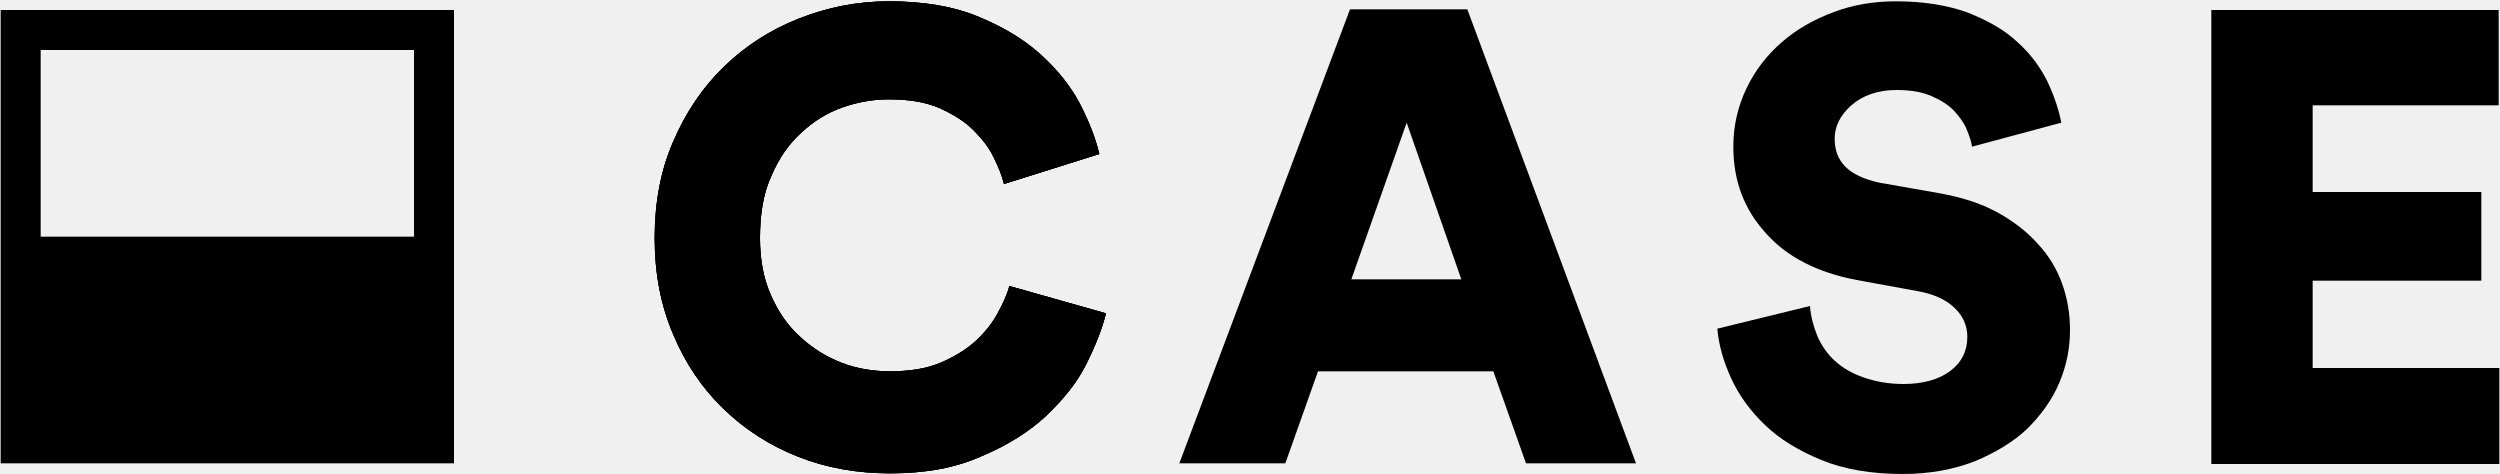
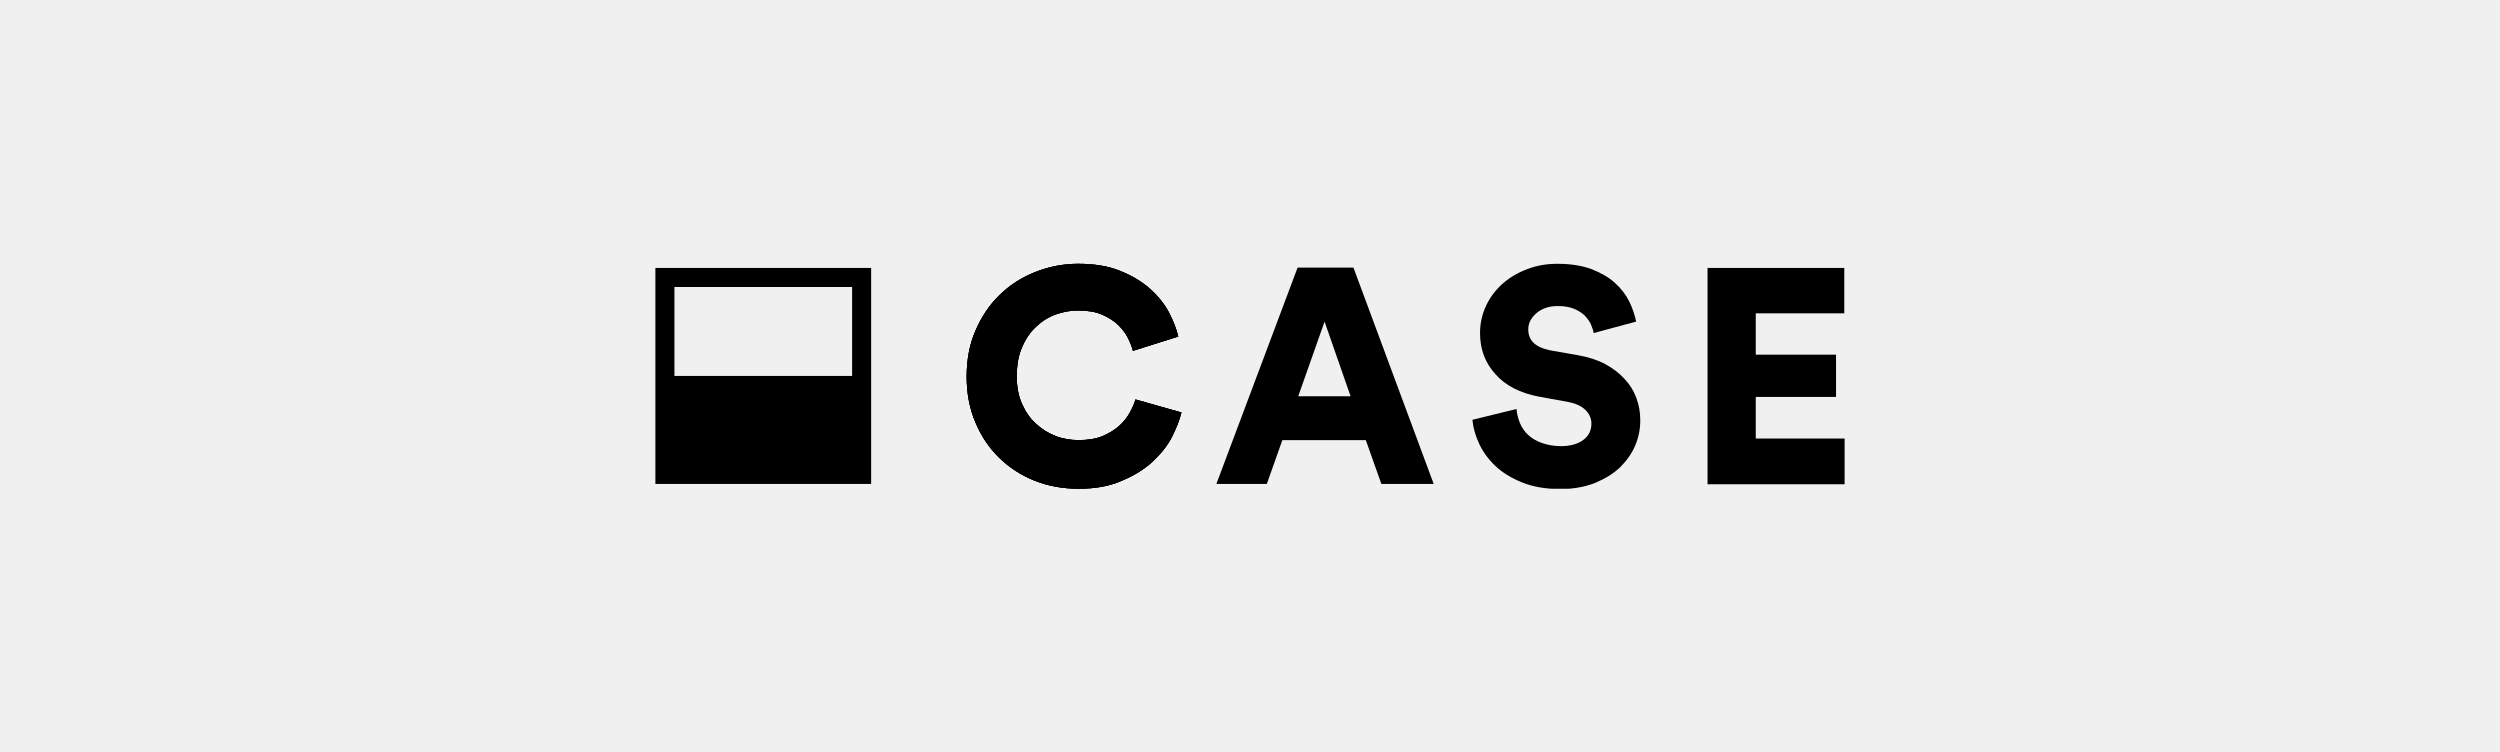
- <svg xmlns="http://www.w3.org/2000/svg" version="1.1" id="Calque_1" x="0px" y="0px" viewBox="0 0 375 71" style="enable-background:new 0 0 375 71;" xml:space="preserve">
-   <style type="text/css">
- 	.st0{enable-background:new    ;}
- 	.st1{fill:none;}
- 	.st2{fill:none;stroke:#000000;stroke-width:6;}
- </style>
-   <g>
-     <g class="st0">
-       <path d="M696,68.5c-4.9,0-9.5-0.8-13.8-2.5c-4.3-1.7-8-4.1-11.2-7.2s-5.7-6.8-7.5-11.1c-1.9-4.4-2.8-9.2-2.8-14.5    c0-5.3,0.9-10.2,2.8-14.5c1.9-4.4,4.4-8.1,7.6-11.2c3.2-3.1,6.9-5.5,11.2-7.2c4.3-1.7,8.8-2.6,13.5-2.6c5.1,0,9.5,0.7,13.2,2.2    c3.7,1.5,6.8,3.3,9.4,5.6c2.6,2.3,4.6,4.8,6,7.4c1.4,2.7,2.4,5.2,3,7.7L713.2,25c-0.3-1.2-0.8-2.5-1.5-3.9    c-0.7-1.5-1.8-2.9-3.1-4.2c-1.3-1.3-3.1-2.4-5.1-3.3c-2.1-0.9-4.6-1.3-7.6-1.3c-2.3,0-4.6,0.4-6.9,1.2c-2.3,0.8-4.4,2.1-6.2,3.8    c-1.9,1.7-3.4,3.9-4.5,6.5c-1.2,2.6-1.7,5.7-1.7,9.3c0,3.2,0.5,6,1.6,8.5c1.1,2.5,2.5,4.6,4.4,6.3c1.8,1.7,3.9,3,6.2,3.9    c2.3,0.9,4.8,1.3,7.3,1.3c2.9,0,5.5-0.4,7.6-1.3c2.1-0.9,3.9-2,5.3-3.3c1.4-1.3,2.5-2.7,3.3-4.2c0.8-1.5,1.4-2.8,1.7-4l14.5,4.1    c-0.6,2.4-1.6,4.9-3,7.7c-1.4,2.8-3.5,5.3-6,7.7c-2.6,2.4-5.8,4.4-9.6,6C705.8,67.7,701.3,68.5,696,68.5z" />
-       <path d="M696,68.5c-4.9,0-9.5-0.8-13.8-2.5c-4.3-1.7-8-4.1-11.2-7.2s-5.7-6.8-7.5-11.1c-1.9-4.4-2.8-9.2-2.8-14.5    c0-5.3,0.9-10.2,2.8-14.5c1.9-4.4,4.4-8.1,7.6-11.2c3.2-3.1,6.9-5.5,11.2-7.2c4.3-1.7,8.8-2.6,13.5-2.6c5.1,0,9.5,0.7,13.2,2.2    c3.7,1.5,6.8,3.3,9.4,5.6c2.6,2.3,4.6,4.8,6,7.4c1.4,2.7,2.4,5.2,3,7.7L713.2,25c-0.3-1.2-0.8-2.5-1.5-3.9    c-0.7-1.5-1.8-2.9-3.1-4.2c-1.3-1.3-3.1-2.4-5.1-3.3c-2.1-0.9-4.6-1.3-7.6-1.3c-2.3,0-4.6,0.4-6.9,1.2c-2.3,0.8-4.4,2.1-6.2,3.8    c-1.9,1.7-3.4,3.9-4.5,6.5c-1.2,2.6-1.7,5.7-1.7,9.3c0,3.2,0.5,6,1.6,8.5c1.1,2.5,2.5,4.6,4.4,6.3c1.8,1.7,3.9,3,6.2,3.9    c2.3,0.9,4.8,1.3,7.3,1.3c2.9,0,5.5-0.4,7.6-1.3c2.1-0.9,3.9-2,5.3-3.3c1.4-1.3,2.5-2.7,3.3-4.2c0.8-1.5,1.4-2.8,1.7-4l14.5,4.1    c-0.6,2.4-1.6,4.9-3,7.7c-1.4,2.8-3.5,5.3-6,7.7c-2.6,2.4-5.8,4.4-9.6,6C705.8,67.7,701.3,68.5,696,68.5z" />
-       <path d="M696,68.5c-4.9,0-9.5-0.8-13.8-2.5c-4.3-1.7-8-4.1-11.2-7.2s-5.7-6.8-7.5-11.1c-1.9-4.4-2.8-9.2-2.8-14.5    c0-5.3,0.9-10.2,2.8-14.5c1.9-4.4,4.4-8.1,7.6-11.2c3.2-3.1,6.9-5.5,11.2-7.2c4.3-1.7,8.8-2.6,13.5-2.6c5.1,0,9.5,0.7,13.2,2.2    c3.7,1.5,6.8,3.3,9.4,5.6c2.6,2.3,4.6,4.8,6,7.4c1.4,2.7,2.4,5.2,3,7.7L713.2,25c-0.3-1.2-0.8-2.5-1.5-3.9    c-0.7-1.5-1.8-2.9-3.1-4.2c-1.3-1.3-3.1-2.4-5.1-3.3c-2.1-0.9-4.6-1.3-7.6-1.3c-2.3,0-4.6,0.4-6.9,1.2c-2.3,0.8-4.4,2.1-6.2,3.8    c-1.9,1.7-3.4,3.9-4.5,6.5c-1.2,2.6-1.7,5.7-1.7,9.3c0,3.2,0.5,6,1.6,8.5c1.1,2.5,2.5,4.6,4.4,6.3c1.8,1.7,3.9,3,6.2,3.9    c2.3,0.9,4.8,1.3,7.3,1.3c2.9,0,5.5-0.4,7.6-1.3c2.1-0.9,3.9-2,5.3-3.3c1.4-1.3,2.5-2.7,3.3-4.2c0.8-1.5,1.4-2.8,1.7-4l14.5,4.1    c-0.6,2.4-1.6,4.9-3,7.7c-1.4,2.8-3.5,5.3-6,7.7c-2.6,2.4-5.8,4.4-9.6,6C705.8,67.7,701.3,68.5,696,68.5z" />
-       <path d="M786.5,53.2h-26.3L755.3,67h-15.9L765-1h17.6L808,67h-16.5L786.5,53.2z M765.2,39.4h16.5l-8.2-23.5L765.2,39.4z" />
-       <path d="M858.3,19.5c-0.1-0.8-0.4-1.6-0.8-2.6c-0.4-1-1.1-1.9-1.9-2.8c-0.9-0.9-2-1.6-3.4-2.2c-1.4-0.6-3.1-0.9-5.2-0.9    c-2.8,0-5.1,0.8-6.8,2.3c-1.7,1.5-2.5,3.2-2.5,5c0,1.7,0.5,3.1,1.6,4.2c1.1,1.1,2.8,1.9,5.1,2.4l9.1,1.7c3.3,0.6,6.1,1.5,8.5,2.8    c2.4,1.3,4.5,2.9,6.1,4.7c1.7,1.8,2.9,3.8,3.7,6c0.8,2.2,1.2,4.5,1.2,7c0,2.7-0.5,5.3-1.6,7.9c-1.1,2.6-2.7,4.8-4.8,6.9    c-2.1,2-4.8,3.6-7.9,4.9c-3.1,1.2-6.7,1.9-10.8,1.9c-4.7,0-8.8-0.7-12.2-2.1c-3.4-1.4-6.2-3.1-8.4-5.2c-2.2-2.1-3.9-4.4-5.1-7    c-1.2-2.6-1.9-5.1-2.1-7.5l13.9-3.4c0.1,1.5,0.5,3,1.1,4.5c0.6,1.4,1.5,2.7,2.6,3.7c1.2,1.1,2.6,1.9,4.3,2.5c1.7,0.6,3.7,1,6,1    c3,0,5.4-0.7,7.1-2c1.7-1.3,2.5-3,2.5-5.1c0-1.7-0.7-3.2-2-4.4c-1.3-1.2-3.1-2-5.3-2.4l-9.3-1.7c-5.8-1.1-10.4-3.4-13.6-7    c-3.3-3.6-4.9-7.9-4.9-13c0-3.2,0.7-6.1,2-8.8c1.3-2.7,3.1-5,5.3-6.9s4.8-3.4,7.8-4.5c2.9-1.1,6-1.6,9.3-1.6    c4.2,0,7.8,0.6,10.8,1.7c3,1.2,5.5,2.6,7.4,4.4c2,1.8,3.4,3.7,4.5,5.9c1,2.1,1.7,4.2,2.1,6.2L858.3,19.5z" />
-       <path d="M894.2,67V-1h43.1v14.3h-27.9v13h25.3v13.3h-25.3v13.1h28V67H894.2z" />
-     </g>
-     <g id="Rectangle_323" transform="translate(0 47)">
-       <g>
-         <path class="st1" d="M568.6-42v28h56v-28H568.6z" />
-       </g>
-     </g>
-     <g id="Rectangle_324" transform="translate(0 81)">
-       <g>
-         <path d="M562.6-82v68h68v-68H562.6z M624.6-48h-56v-28h56V-48z" />
-       </g>
-     </g>
+ <svg xmlns="http://www.w3.org/2000/svg" width="266" height="80" viewBox="0 0 266 80" fill="none">
+   <g clip-path="url(#clip0_142_430)">
+     <path d="M114.77 52C113.115 52 111.562 51.73 110.111 51.155C108.659 50.58 107.41 49.769 106.33 48.721C105.249 47.673 104.405 46.423 103.798 44.969C103.156 43.482 102.852 41.859 102.852 40.068C102.852 38.276 103.156 36.62 103.798 35.166C104.439 33.679 105.283 32.428 106.363 31.38C107.444 30.332 108.693 29.521 110.144 28.947C111.596 28.372 113.115 28.068 114.702 28.068C116.424 28.068 117.909 28.304 119.158 28.811C120.407 29.318 121.454 29.927 122.332 30.704C123.21 31.482 123.885 32.327 124.357 33.206C124.83 34.118 125.168 34.963 125.37 35.809L120.543 37.33C120.441 36.924 120.272 36.484 120.036 36.011C119.8 35.504 119.428 35.031 118.99 34.592C118.551 34.152 117.943 33.78 117.268 33.476C116.559 33.172 115.715 33.037 114.702 33.037C113.926 33.037 113.149 33.172 112.373 33.442C111.596 33.713 110.887 34.152 110.279 34.727C109.638 35.301 109.132 36.045 108.76 36.924C108.355 37.803 108.186 38.851 108.186 40.068C108.186 41.149 108.355 42.096 108.727 42.941C109.098 43.786 109.571 44.496 110.212 45.07C110.82 45.645 111.529 46.084 112.305 46.389C113.082 46.693 113.926 46.828 114.77 46.828C115.749 46.828 116.626 46.693 117.335 46.389C118.044 46.084 118.652 45.713 119.125 45.273C119.597 44.834 119.969 44.361 120.239 43.853C120.509 43.346 120.711 42.907 120.813 42.501L125.708 43.887C125.505 44.699 125.168 45.544 124.695 46.49C124.222 47.437 123.513 48.282 122.669 49.093C121.792 49.904 120.711 50.58 119.428 51.121C118.078 51.73 116.559 52 114.77 52Z" fill="black" />
+     <path d="M114.77 52C113.115 52 111.562 51.73 110.111 51.155C108.659 50.58 107.41 49.769 106.33 48.721C105.249 47.673 104.405 46.423 103.798 44.969C103.156 43.482 102.852 41.859 102.852 40.068C102.852 38.276 103.156 36.62 103.798 35.166C104.439 33.679 105.283 32.428 106.363 31.38C107.444 30.332 108.693 29.521 110.144 28.947C111.596 28.372 113.115 28.068 114.702 28.068C116.424 28.068 117.909 28.304 119.158 28.811C120.407 29.318 121.454 29.927 122.332 30.704C123.21 31.482 123.885 32.327 124.357 33.206C124.83 34.118 125.168 34.963 125.37 35.809L120.543 37.33C120.441 36.924 120.272 36.484 120.036 36.011C119.8 35.504 119.428 35.031 118.99 34.592C118.551 34.152 117.943 33.78 117.268 33.476C116.559 33.172 115.715 33.037 114.702 33.037C113.926 33.037 113.149 33.172 112.373 33.442C111.596 33.713 110.887 34.152 110.279 34.727C109.638 35.301 109.132 36.045 108.76 36.924C108.355 37.803 108.186 38.851 108.186 40.068C108.186 41.149 108.355 42.096 108.727 42.941C109.098 43.786 109.571 44.496 110.212 45.07C110.82 45.645 111.529 46.084 112.305 46.389C113.082 46.693 113.926 46.828 114.77 46.828C115.749 46.828 116.626 46.693 117.335 46.389C118.044 46.084 118.652 45.713 119.125 45.273C119.597 44.834 119.969 44.361 120.239 43.853C120.509 43.346 120.711 42.907 120.813 42.501L125.708 43.887C125.505 44.699 125.168 45.544 124.695 46.49C124.222 47.437 123.513 48.282 122.669 49.093C121.792 49.904 120.711 50.58 119.428 51.121C118.078 51.73 116.559 52 114.77 52Z" fill="black" />
+     <path d="M114.77 52C113.115 52 111.562 51.73 110.111 51.155C108.659 50.58 107.41 49.769 106.33 48.721C105.249 47.673 104.405 46.423 103.798 44.969C103.156 43.482 102.852 41.859 102.852 40.068C102.852 38.276 103.156 36.62 103.798 35.166C104.439 33.679 105.283 32.428 106.363 31.38C107.444 30.332 108.693 29.521 110.144 28.947C111.596 28.372 113.115 28.068 114.702 28.068C116.424 28.068 117.909 28.304 119.158 28.811C120.407 29.318 121.454 29.927 122.332 30.704C123.21 31.482 123.885 32.327 124.357 33.206C124.83 34.118 125.168 34.963 125.37 35.809L120.543 37.33C120.441 36.924 120.272 36.484 120.036 36.011C119.8 35.504 119.428 35.031 118.99 34.592C118.551 34.152 117.943 33.78 117.268 33.476C116.559 33.172 115.715 33.037 114.702 33.037C113.926 33.037 113.149 33.172 112.373 33.442C111.596 33.713 110.887 34.152 110.279 34.727C109.638 35.301 109.132 36.045 108.76 36.924C108.355 37.803 108.186 38.851 108.186 40.068C108.186 41.149 108.355 42.096 108.727 42.941C109.098 43.786 109.571 44.496 110.212 45.07C110.82 45.645 111.529 46.084 112.305 46.389C113.082 46.693 113.926 46.828 114.77 46.828C115.749 46.828 116.626 46.693 117.335 46.389C118.044 46.084 118.652 45.713 119.125 45.273C119.597 44.834 119.969 44.361 120.239 43.853C120.509 43.346 120.711 42.907 120.813 42.501L125.708 43.887C125.505 44.699 125.168 45.544 124.695 46.49C124.222 47.437 123.513 48.282 122.669 49.093C121.792 49.904 120.711 50.58 119.428 51.121C118.078 51.73 116.559 52 114.77 52Z" fill="black" />
+     <path d="M145.322 46.828H136.443L134.789 51.493H129.421L138.064 28.473H144.006L152.547 51.493H146.977L145.322 46.828ZM138.131 42.163H143.702L140.934 34.22L138.131 42.163Z" fill="black" />
+     <path d="M169.562 35.437C169.528 35.166 169.427 34.896 169.292 34.558C169.157 34.22 168.921 33.916 168.651 33.611C168.347 33.307 167.975 33.07 167.503 32.868C167.03 32.665 166.456 32.563 165.747 32.563C164.802 32.563 164.025 32.834 163.452 33.341C162.878 33.848 162.608 34.423 162.608 35.031C162.608 35.606 162.776 36.079 163.148 36.451C163.519 36.823 164.093 37.093 164.869 37.262L167.942 37.803C169.056 38.006 170.001 38.31 170.811 38.749C171.621 39.189 172.33 39.73 172.871 40.338C173.444 40.947 173.85 41.623 174.12 42.366C174.39 43.11 174.525 43.887 174.525 44.732C174.525 45.645 174.356 46.524 173.985 47.403C173.613 48.282 173.073 49.025 172.364 49.735C171.655 50.411 170.744 50.952 169.697 51.392C168.651 51.797 167.435 52.034 166.051 52.034C164.464 52.034 163.08 51.797 161.932 51.324C160.784 50.851 159.839 50.276 159.096 49.566C158.354 48.856 157.78 48.079 157.375 47.2C156.97 46.321 156.733 45.476 156.666 44.665L161.358 43.516C161.392 44.023 161.527 44.53 161.73 45.037C161.932 45.51 162.236 45.949 162.608 46.287C163.013 46.659 163.485 46.93 164.059 47.132C164.633 47.335 165.308 47.47 166.085 47.47C167.098 47.47 167.908 47.234 168.482 46.794C169.056 46.355 169.326 45.78 169.326 45.07C169.326 44.496 169.089 43.989 168.651 43.583C168.212 43.178 167.604 42.907 166.861 42.772L163.722 42.197C161.764 41.825 160.211 41.048 159.13 39.831C158.016 38.614 157.476 37.161 157.476 35.437C157.476 34.355 157.712 33.375 158.151 32.462C158.59 31.549 159.198 30.772 159.94 30.13C160.683 29.487 161.561 28.98 162.574 28.608C163.553 28.237 164.599 28.068 165.713 28.068C167.131 28.068 168.347 28.27 169.36 28.642C170.372 29.048 171.216 29.521 171.858 30.13C172.533 30.738 173.006 31.38 173.377 32.124C173.715 32.834 173.951 33.544 174.086 34.22L169.562 35.437Z" fill="black" />
+     <path d="M181.682 51.493V28.507H196.232V33.341H186.813V37.735H195.355V42.231H186.813V46.659H196.266V51.527H181.682V51.493Z" fill="black" />
+     <path d="M69.734 28.507V51.493H92.69V28.507H69.734ZM90.665 40H71.759V30.535H90.665V40Z" fill="black" />
  </g>
-   <g>
-     <g class="st0">
-       <path d="M133.5,71c-4.9,0-9.5-0.8-13.8-2.5c-4.3-1.7-8-4.1-11.2-7.2s-5.7-6.8-7.5-11.1c-1.9-4.4-2.8-9.2-2.8-14.5    c0-5.3,0.9-10.2,2.8-14.5c1.9-4.4,4.4-8.1,7.6-11.2c3.2-3.1,6.9-5.5,11.2-7.2c4.3-1.7,8.8-2.6,13.5-2.6c5.1,0,9.5,0.7,13.2,2.2    c3.7,1.5,6.8,3.3,9.4,5.6c2.6,2.3,4.6,4.8,6,7.4c1.4,2.7,2.4,5.2,3,7.7l-14.3,4.5c-0.3-1.2-0.8-2.5-1.5-3.9    c-0.7-1.5-1.8-2.9-3.1-4.2c-1.3-1.3-3.1-2.4-5.1-3.3c-2.1-0.9-4.6-1.3-7.6-1.3c-2.3,0-4.6,0.4-6.9,1.2c-2.3,0.8-4.4,2.1-6.2,3.8    c-1.9,1.7-3.4,3.9-4.5,6.5c-1.2,2.6-1.7,5.7-1.7,9.3c0,3.2,0.5,6,1.6,8.5c1.1,2.5,2.5,4.6,4.4,6.3c1.8,1.7,3.9,3,6.2,3.9    c2.3,0.9,4.8,1.3,7.3,1.3c2.9,0,5.5-0.4,7.6-1.3c2.1-0.9,3.9-2,5.3-3.3c1.4-1.3,2.5-2.7,3.3-4.2c0.8-1.5,1.4-2.8,1.7-4l14.5,4.1    c-0.6,2.4-1.6,4.9-3,7.7c-1.4,2.8-3.5,5.3-6,7.7c-2.6,2.4-5.8,4.4-9.6,6C143.3,70.2,138.8,71,133.5,71z" />
-       <path d="M133.5,71c-4.9,0-9.5-0.8-13.8-2.5c-4.3-1.7-8-4.1-11.2-7.2s-5.7-6.8-7.5-11.1c-1.9-4.4-2.8-9.2-2.8-14.5    c0-5.3,0.9-10.2,2.8-14.5c1.9-4.4,4.4-8.1,7.6-11.2c3.2-3.1,6.9-5.5,11.2-7.2c4.3-1.7,8.8-2.6,13.5-2.6c5.1,0,9.5,0.7,13.2,2.2    c3.7,1.5,6.8,3.3,9.4,5.6c2.6,2.3,4.6,4.8,6,7.4c1.4,2.7,2.4,5.2,3,7.7l-14.3,4.5c-0.3-1.2-0.8-2.5-1.5-3.9    c-0.7-1.5-1.8-2.9-3.1-4.2c-1.3-1.3-3.1-2.4-5.1-3.3c-2.1-0.9-4.6-1.3-7.6-1.3c-2.3,0-4.6,0.4-6.9,1.2c-2.3,0.8-4.4,2.1-6.2,3.8    c-1.9,1.7-3.4,3.9-4.5,6.5c-1.2,2.6-1.7,5.7-1.7,9.3c0,3.2,0.5,6,1.6,8.5c1.1,2.5,2.5,4.6,4.4,6.3c1.8,1.7,3.9,3,6.2,3.9    c2.3,0.9,4.8,1.3,7.3,1.3c2.9,0,5.5-0.4,7.6-1.3c2.1-0.9,3.9-2,5.3-3.3c1.4-1.3,2.5-2.7,3.3-4.2c0.8-1.5,1.4-2.8,1.7-4l14.5,4.1    c-0.6,2.4-1.6,4.9-3,7.7c-1.4,2.8-3.5,5.3-6,7.7c-2.6,2.4-5.8,4.4-9.6,6C143.3,70.2,138.8,71,133.5,71z" />
-       <path d="M133.5,71c-4.9,0-9.5-0.8-13.8-2.5c-4.3-1.7-8-4.1-11.2-7.2s-5.7-6.8-7.5-11.1c-1.9-4.4-2.8-9.2-2.8-14.5    c0-5.3,0.9-10.2,2.8-14.5c1.9-4.4,4.4-8.1,7.6-11.2c3.2-3.1,6.9-5.5,11.2-7.2c4.3-1.7,8.8-2.6,13.5-2.6c5.1,0,9.5,0.7,13.2,2.2    c3.7,1.5,6.8,3.3,9.4,5.6c2.6,2.3,4.6,4.8,6,7.4c1.4,2.7,2.4,5.2,3,7.7l-14.3,4.5c-0.3-1.2-0.8-2.5-1.5-3.9    c-0.7-1.5-1.8-2.9-3.1-4.2c-1.3-1.3-3.1-2.4-5.1-3.3c-2.1-0.9-4.6-1.3-7.6-1.3c-2.3,0-4.6,0.4-6.9,1.2c-2.3,0.8-4.4,2.1-6.2,3.8    c-1.9,1.7-3.4,3.9-4.5,6.5c-1.2,2.6-1.7,5.7-1.7,9.3c0,3.2,0.5,6,1.6,8.5c1.1,2.5,2.5,4.6,4.4,6.3c1.8,1.7,3.9,3,6.2,3.9    c2.3,0.9,4.8,1.3,7.3,1.3c2.9,0,5.5-0.4,7.6-1.3c2.1-0.9,3.9-2,5.3-3.3c1.4-1.3,2.5-2.7,3.3-4.2c0.8-1.5,1.4-2.8,1.7-4l14.5,4.1    c-0.6,2.4-1.6,4.9-3,7.7c-1.4,2.8-3.5,5.3-6,7.7c-2.6,2.4-5.8,4.4-9.6,6C143.3,70.2,138.8,71,133.5,71z" />
-       <path d="M224,55.7h-26.3l-4.9,13.8h-15.9l25.6-68.1h17.6l25.3,68.1h-16.5L224,55.7z M202.7,41.9h16.5l-8.2-23.5L202.7,41.9z" />
-       <path d="M295.8,22c-0.1-0.8-0.4-1.6-0.8-2.6c-0.4-1-1.1-1.9-1.9-2.8c-0.9-0.9-2-1.6-3.4-2.2c-1.4-0.6-3.1-0.9-5.2-0.9    c-2.8,0-5.1,0.8-6.8,2.3c-1.7,1.5-2.5,3.2-2.5,5c0,1.7,0.5,3.1,1.6,4.2c1.1,1.1,2.8,1.9,5.1,2.4L291,29c3.3,0.6,6.1,1.5,8.5,2.8    c2.4,1.3,4.5,2.9,6.1,4.7c1.7,1.8,2.9,3.8,3.7,6c0.8,2.2,1.2,4.5,1.2,7c0,2.7-0.5,5.3-1.6,7.9c-1.1,2.6-2.7,4.8-4.8,6.9    c-2.1,2-4.8,3.6-7.9,4.9c-3.1,1.2-6.7,1.9-10.8,1.9c-4.7,0-8.8-0.7-12.2-2.1c-3.4-1.4-6.2-3.1-8.4-5.2c-2.2-2.1-3.9-4.4-5.1-7    c-1.2-2.6-1.9-5.1-2.1-7.5l13.9-3.4c0.1,1.5,0.5,3,1.1,4.5c0.6,1.4,1.5,2.7,2.6,3.7c1.2,1.1,2.6,1.9,4.3,2.5c1.7,0.6,3.7,1,6,1    c3,0,5.4-0.7,7.1-2c1.7-1.3,2.5-3,2.5-5.1c0-1.7-0.7-3.2-2-4.4c-1.3-1.2-3.1-2-5.3-2.4l-9.3-1.7c-5.8-1.1-10.4-3.4-13.6-7    c-3.3-3.6-4.9-7.9-4.9-13c0-3.2,0.7-6.1,2-8.8c1.3-2.7,3.1-5,5.3-6.9s4.8-3.4,7.8-4.5c2.9-1.1,6-1.6,9.3-1.6    c4.2,0,7.8,0.6,10.8,1.7c3,1.2,5.5,2.6,7.4,4.4c2,1.8,3.4,3.7,4.5,5.9c1,2.1,1.7,4.2,2.1,6.2L295.8,22z" />
-       <path d="M331.7,69.5V1.5h43.1v14.3h-27.9v13h25.3v13.3h-25.3v13.1h28v14.4H331.7z" />
-     </g>
-     <g id="Rectangle_323_2_" transform="translate(0 47)">
-       <g>
-         <path class="st1" d="M6.1-39.5v28h56v-28H6.1z" />
-       </g>
-     </g>
-     <g id="Rectangle_324_2_" transform="translate(0 81)">
-       <g>
-         <path d="M0.1-79.5v68h68v-68H0.1z M62.1-45.5h-56v-28h56V-45.5z" />
-       </g>
-     </g>
-   </g>
-   <path d="M651.6,570.8c-0.8,3.2-2.1,6.6-4,10.3c-1.9,3.7-4.6,7.1-8.1,10.4c-3.5,3.2-7.8,5.9-12.9,8c-5.1,2.1-11.2,3.2-18.3,3.2  c-6.6,0-12.8-1.1-18.5-3.4c-5.7-2.3-10.7-5.5-15-9.6c-4.2-4.1-7.6-9.1-10.1-14.9c-2.5-5.8-3.7-12.3-3.7-19.4c0-0.4,0-0.9,0-1.3  c0.1-6.6,1.4-12.7,3.8-18.2c2.5-5.9,5.9-10.9,10.2-15c4.3-4.2,9.3-7.4,15-9.7c5.7-2.3,11.7-3.5,18.1-3.5c6.8,0,12.8,1,17.7,3  c5,2,9.2,4.5,12.6,7.5c3.4,3,6.1,6.4,8,10c1.9,3.6,3.3,7,4,10.3l-19.2,6.1c-0.3-1.6-1-3.3-2-5.3c-1-2-2.4-3.8-4.2-5.6  c-1.8-1.8-4.1-3.2-6.9-4.4c-2.8-1.1-6.2-1.7-10.2-1.7c-3.1,0-6.2,0.6-9.3,1.7c-3.1,1.1-5.9,2.8-8.3,5.1c-2.5,2.3-4.5,5.2-6,8.7  c-1.4,3.2-2.2,6.9-2.3,11.2c0,0.4,0,0.9,0,1.3c0,4.3,0.7,8.1,2.2,11.4c1.5,3.3,3.4,6.2,5.9,8.5c2.4,2.3,5.2,4.1,8.3,5.3  c3.1,1.2,6.4,1.8,9.8,1.8c4,0,7.3-0.6,10.2-1.7c2.8-1.2,5.2-2.6,7.1-4.4c1.9-1.8,3.4-3.6,4.4-5.6c1.1-2,1.8-3.8,2.2-5.4L651.6,570.8  z" />
-   <path d="M740.8,554.1l-16.6-44.5h-23.5l-16.8,44.5l-17.6,46.7h21.3l6.6-18.5h35.2l6.6,18.5h22.1L740.8,554.1z M700.9,563.7l3.4-9.6  l7.8-21.9l7.6,21.9l3.3,9.6H700.9z" />
-   <path d="M845.4,573.9c0,3.6-0.7,7.1-2.2,10.5c-1.5,3.4-3.6,6.5-6.5,9.2s-6.4,4.9-10.6,6.6c-4.2,1.7-9,2.5-14.4,2.5  c-6.3,0-11.8-0.9-16.3-2.8c-4.5-1.8-8.3-4.2-11.3-7c-3-2.8-5.3-6-6.8-9.4c-1.5-3.4-2.5-6.8-2.8-10l18.6-4.5c0.2,2,0.7,4,1.5,6  c0.8,1.9,2,3.6,3.5,5c1.5,1.4,3.5,2.5,5.8,3.4c2.3,0.9,5,1.3,8.1,1.3c4,0,7.2-0.9,9.5-2.6c2.3-1.8,3.4-4,3.4-6.9  c0-2.3-0.9-4.3-2.6-5.8c-1.8-1.6-4.1-2.7-7.1-3.3l-12.5-2.3c-7.8-1.5-13.9-4.6-18.2-9.4c-0.1-0.1-0.1-0.2-0.2-0.2  c-4.2-4.7-6.3-10.4-6.3-17.1c0-4.3,0.9-8.2,2.6-11.8c1.8-3.6,4.1-6.7,7.1-9.2s6.5-4.6,10.4-6c4-1.5,8.1-2.2,12.5-2.2  c5.7,0,10.5,0.8,14.5,2.3c4,1.5,7.4,3.5,10,5.8c2.6,2.4,4.6,5,6,7.8s2.3,5.6,2.8,8.3l-18.2,5.1c-0.2-1-0.5-2.2-1.1-3.5  c-0.6-1.3-1.4-2.6-2.6-3.7c-1.2-1.2-2.7-2.1-4.6-3c-1.9-0.8-4.2-1.2-7-1.2c-3.8,0-6.8,1-9.1,3c-2.3,2-3.4,4.3-3.4,6.8  c0,2.2,0.7,4.1,2.1,5.6c1.4,1.5,3.7,2.5,6.9,3.2l12.2,2.3c4.4,0.8,8.2,2,11.4,3.8c2.1,1.1,4,2.4,5.6,3.8c0.9,0.8,1.8,1.6,2.6,2.4  c2.2,2.4,3.9,5.1,5,8C844.9,567.5,845.4,570.6,845.4,573.9z" />
-   <polygon points="931.4,581.5 931.4,600.8 873.6,600.8 873.6,509.6 931.3,509.6 931.3,528.8 893.9,528.8 893.9,546.1 927.8,546.1   927.8,564 893.9,564 893.9,581.5 " />
-   <text transform="matrix(1 0 0 1 1194.002 55.489)" style="font-family:'Zbiqxcmfqgtcrnnfojjucyrkyqs'; font-size:96px; letter-spacing:9;">CASE</text>
-   <g id="Rectangle_323_1_" transform="translate(0 47)">
-     <rect x="1099.7" y="-59.5" class="st1" width="68" height="68" />
-     <rect x="1102.7" y="-56.5" class="st2" width="62" height="62" />
-   </g>
-   <g id="Rectangle_324_1_" transform="translate(0 81)">
-     <rect x="1099.7" y="-59.5" width="68" height="34.3" />
-     <rect x="1102.7" y="-56.5" class="st2" width="62" height="28.3" />
-   </g>
+   <defs>
+     <clipPath id="clip0_142_430">
+       <rect width="126.6" height="24" fill="white" transform="translate(69.7 28)" />
+     </clipPath>
+   </defs>
</svg>
